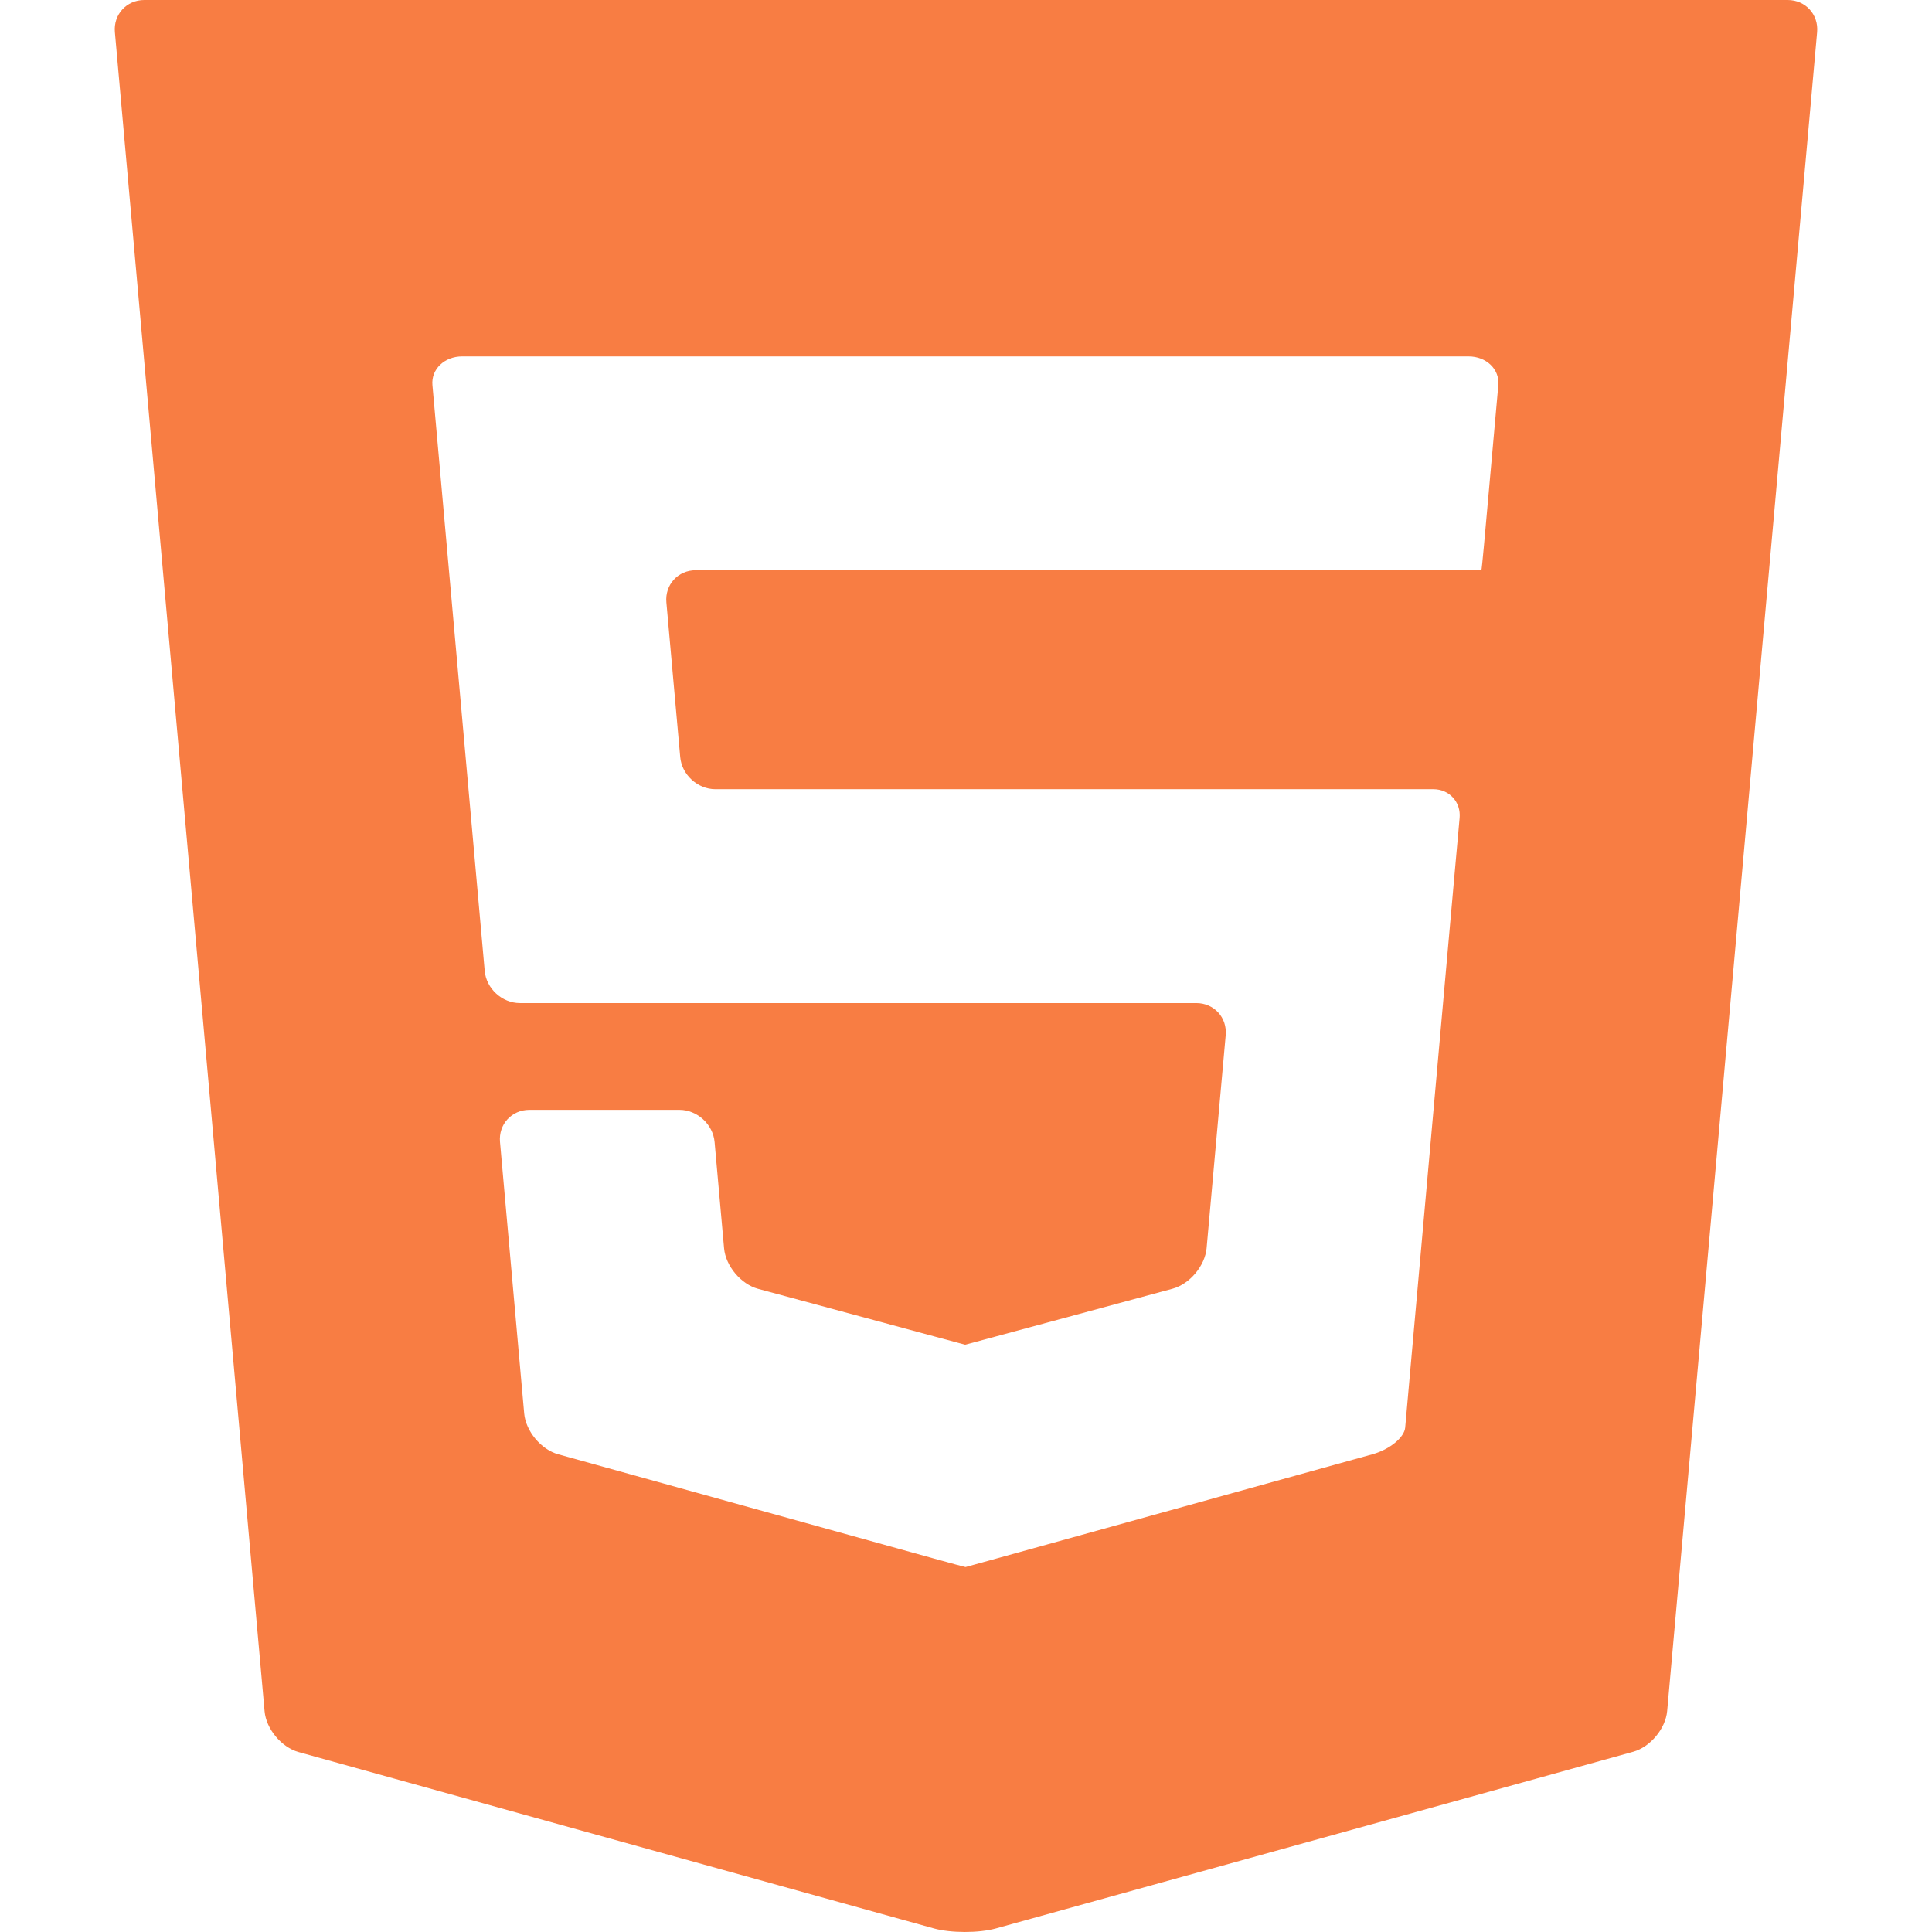
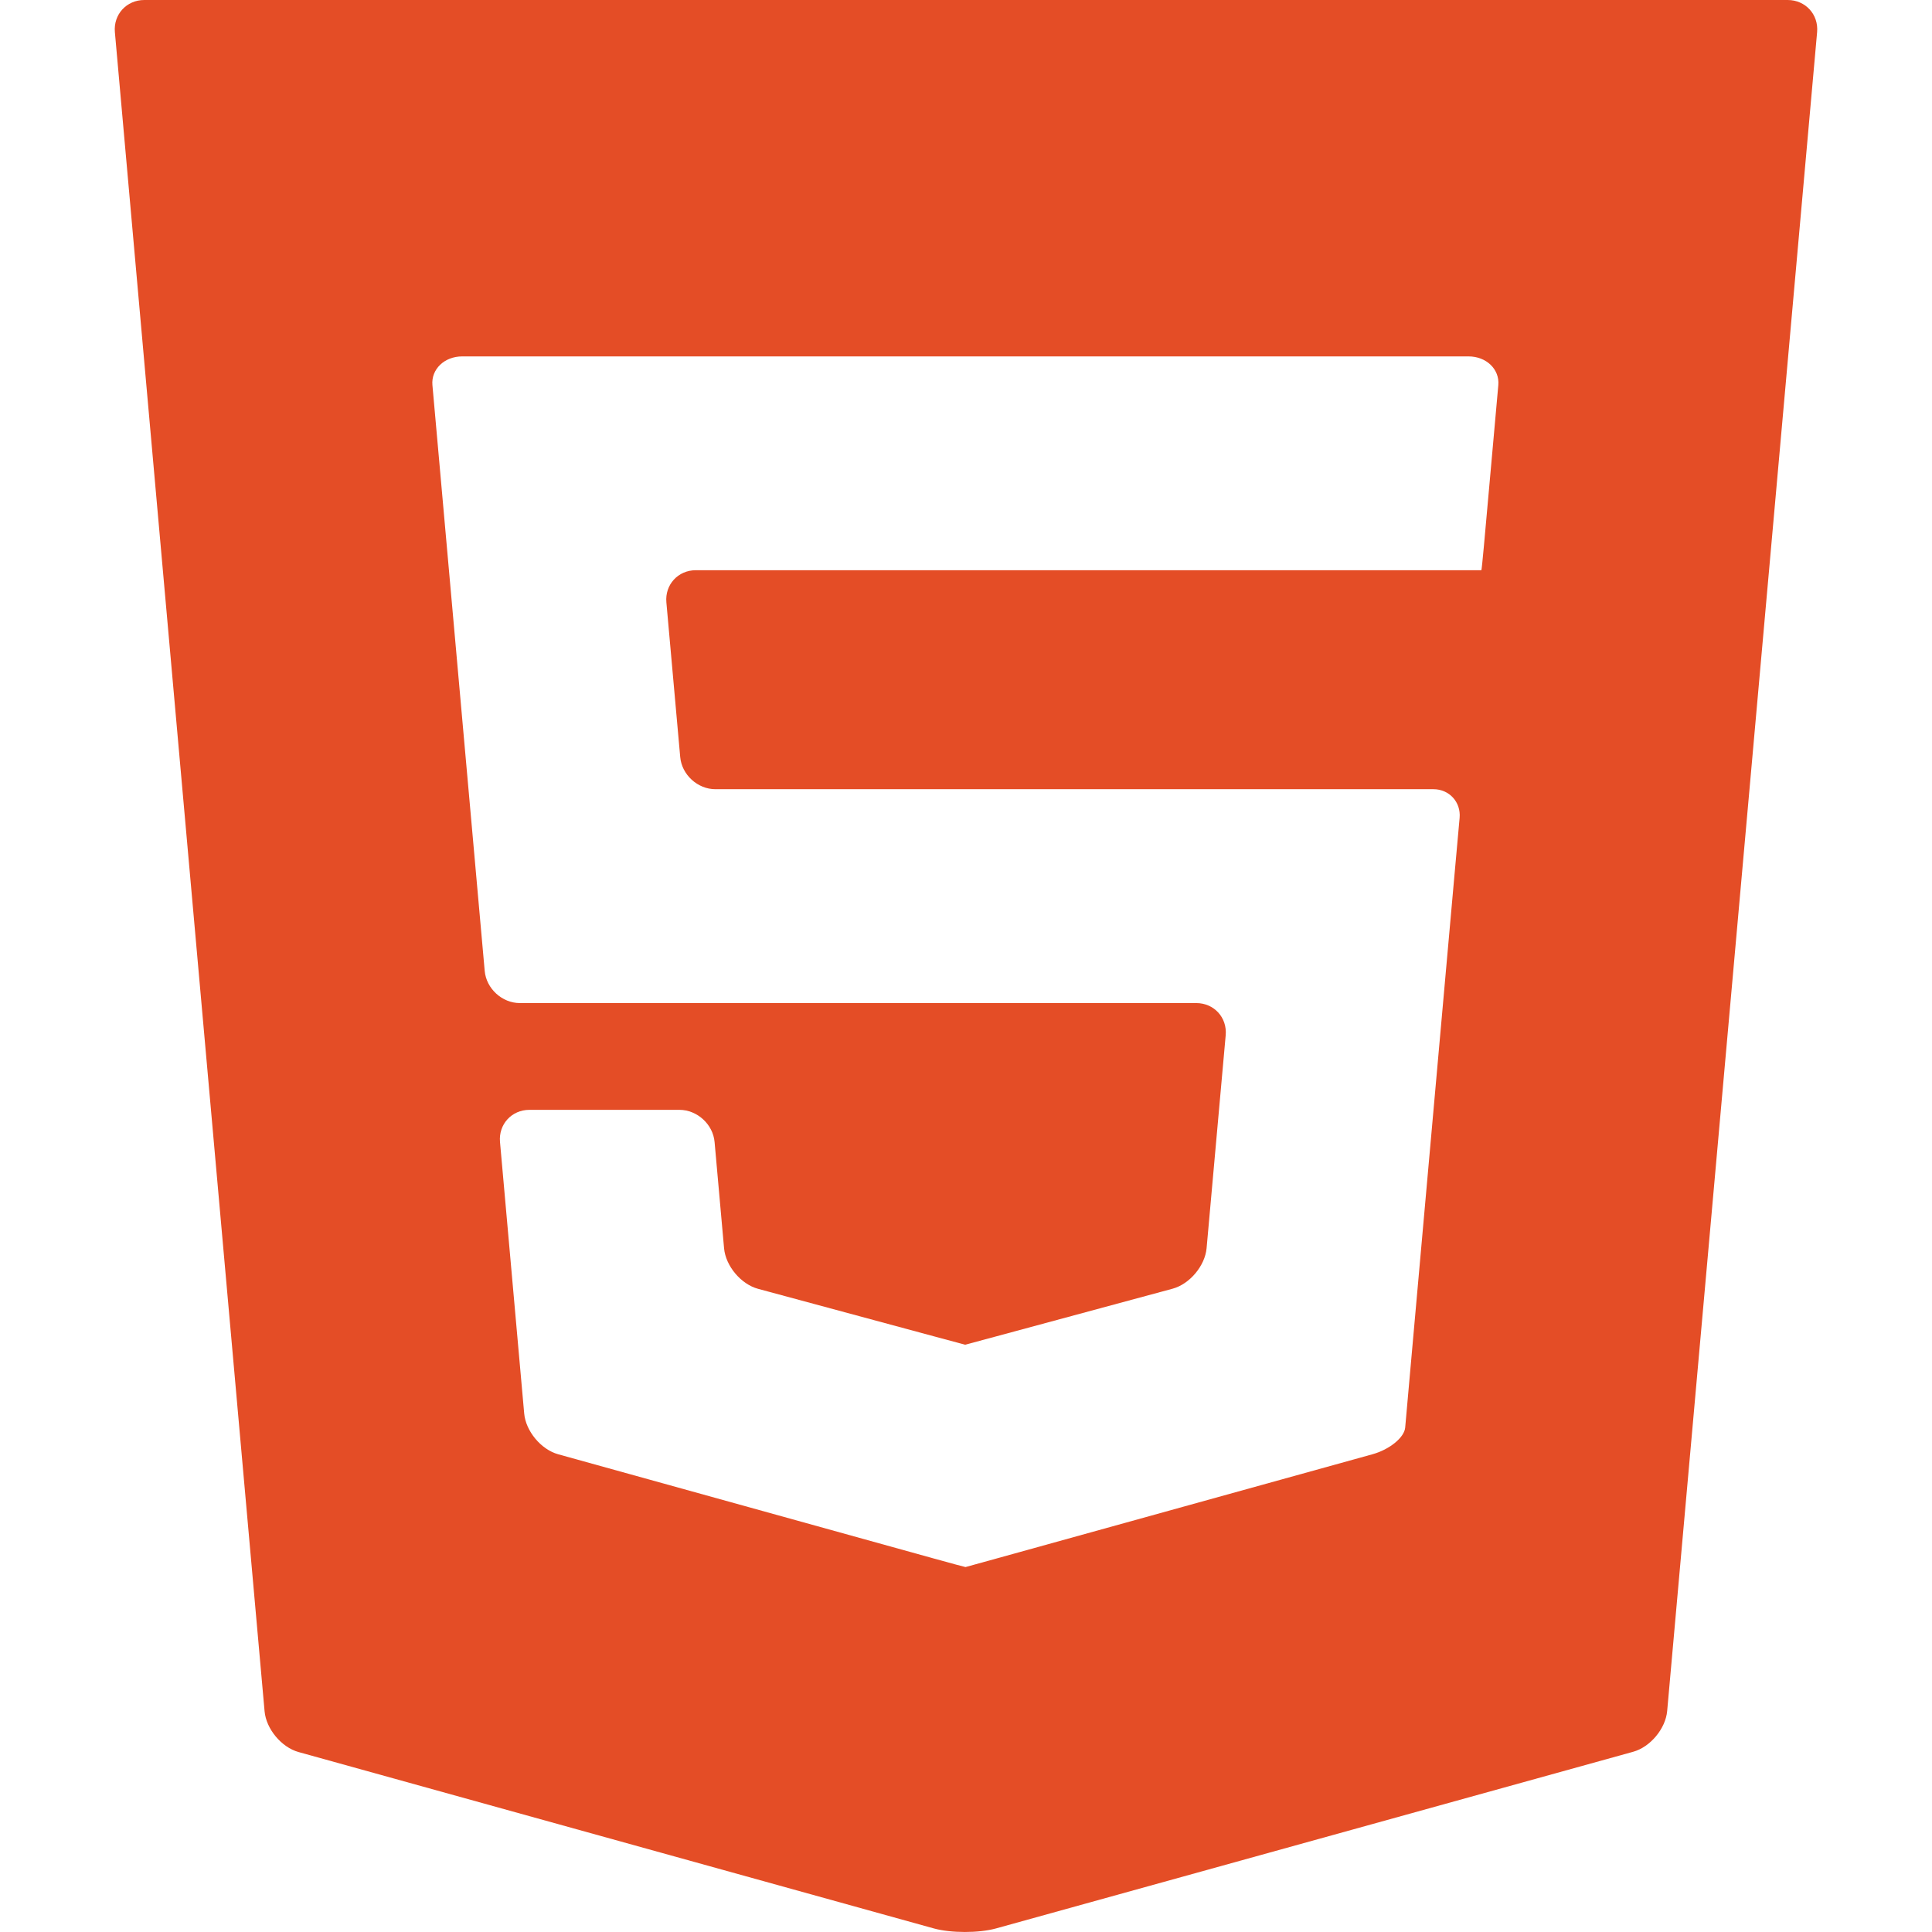
<svg xmlns="http://www.w3.org/2000/svg" version="1.1" id="Layer_1" x="0px" y="0px" viewBox="0 0 299.215 299.215" style="enable-background:new 0 0 299.215 299.215;" xml:space="preserve">
  <g id="XMLID_106_">
-     <path id="XMLID_107_" d="M22.347,0c-2.75,0-4.799,2.241-4.555,4.98l23.184,260.047c0.244,2.739,2.611,5.582,5.262,6.318   l98.381,27.316c2.65,0.736,6.986,0.736,9.637,0.002l98.68-27.361c2.65-0.735,5.02-3.578,5.264-6.316L281.422,4.98   c0.246-2.739-1.805-4.98-4.555-4.98H22.347z M232.049,59.641c-0.219,2.443-0.598,6.684-0.842,9.423l-0.611,6.823   c-0.246,2.738-0.596,6.654-0.781,8.701c-0.184,2.048-0.359,3.723-0.391,3.723c-0.031,0-2.307,0-5.057,0h-69.76   c-2.75,0-5.023,0-5.053,0s-2.305,0-5.055,0h-36.74c-2.75,0-4.799,2.241-4.555,4.98l2.143,23.955c0.244,2.738,2.695,4.98,5.445,4.98   H144.5c2.75,0,5.025,0,5.055,0s2.303,0,5.053,0h57.939c2.75,0,7.006,0,9.457,0c2.449,0,4.273,1.999,4.051,4.442   c-0.223,2.443-0.604,6.685-0.848,9.423l-6.891,77.228c-0.246,2.739-0.557,6.238-0.691,7.776c-0.137,1.537-2.416,3.396-5.066,4.131   l-58.133,16.119c-2.65,0.734-4.852,1.342-4.893,1.351c-0.041,0.009-2.242-0.586-4.893-1.321l-58.195-16.148   c-2.65-0.735-5.018-3.578-5.262-6.317l-3.746-42.045c-0.244-2.739,1.807-4.98,4.557-4.98h5.311c2.75,0,7.25,0,10,0h7.92   c2.75,0,5.199,2.241,5.445,4.98l1.469,16.459c0.244,2.739,2.615,5.566,5.271,6.283l27.221,7.351   c2.654,0.717,4.836,1.304,4.848,1.304s2.193-0.588,4.848-1.305l27.27-7.369c2.654-0.717,5.027-3.545,5.273-6.283l2.957-32.976   c0.246-2.739-1.803-4.98-4.553-4.98h-30.666c-2.75,0-5.023,0-5.053,0s-2.305,0-5.055,0H80.511c-2.75,0-5.199-2.242-5.443-4.98   l-7.256-81.306c-0.244-2.739-0.623-6.979-0.842-9.423c-0.217-2.443,1.854-4.442,4.604-4.442H144.5c2.75,0,5.025,0,5.055,0   s2.303,0,5.053,0h72.838C230.195,55.198,232.267,57.197,232.049,59.641z" fill="#F87D43" />
+     <path id="XMLID_107_" d="M22.347,0c-2.75,0-4.799,2.241-4.555,4.98l23.184,260.047c0.244,2.739,2.611,5.582,5.262,6.318   l98.381,27.316c2.65,0.736,6.986,0.736,9.637,0.002l98.68-27.361c2.65-0.735,5.02-3.578,5.264-6.316L281.422,4.98   c0.246-2.739-1.805-4.98-4.555-4.98H22.347z M232.049,59.641c-0.219,2.443-0.598,6.684-0.842,9.423l-0.611,6.823   c-0.246,2.738-0.596,6.654-0.781,8.701c-0.184,2.048-0.359,3.723-0.391,3.723c-0.031,0-2.307,0-5.057,0h-69.76   c-2.75,0-5.023,0-5.053,0s-2.305,0-5.055,0h-36.74c-2.75,0-4.799,2.241-4.555,4.98l2.143,23.955c0.244,2.738,2.695,4.98,5.445,4.98   H144.5c2.75,0,5.025,0,5.055,0s2.303,0,5.053,0h57.939c2.75,0,7.006,0,9.457,0c2.449,0,4.273,1.999,4.051,4.442   c-0.223,2.443-0.604,6.685-0.848,9.423l-6.891,77.228c-0.246,2.739-0.557,6.238-0.691,7.776c-0.137,1.537-2.416,3.396-5.066,4.131   l-58.133,16.119c-2.65,0.734-4.852,1.342-4.893,1.351c-0.041,0.009-2.242-0.586-4.893-1.321l-58.195-16.148   c-2.65-0.735-5.018-3.578-5.262-6.317l-3.746-42.045c-0.244-2.739,1.807-4.98,4.557-4.98h5.311c2.75,0,7.25,0,10,0h7.92   c2.75,0,5.199,2.241,5.445,4.98l1.469,16.459c0.244,2.739,2.615,5.566,5.271,6.283l27.221,7.351   c2.654,0.717,4.836,1.304,4.848,1.304s2.193-0.588,4.848-1.305l27.27-7.369c2.654-0.717,5.027-3.545,5.273-6.283l2.957-32.976   c0.246-2.739-1.803-4.98-4.553-4.98h-30.666c-2.75,0-5.023,0-5.053,0s-2.305,0-5.055,0H80.511c-2.75,0-5.199-2.242-5.443-4.98   l-7.256-81.306c-0.244-2.739-0.623-6.979-0.842-9.423c-0.217-2.443,1.854-4.442,4.604-4.442H144.5c2.75,0,5.025,0,5.055,0   s2.303,0,5.053,0h72.838C230.195,55.198,232.267,57.197,232.049,59.641z" fill="#E44D26" />
  </g>
  <g>
</g>
  <g>
</g>
  <g>
</g>
  <g>
</g>
  <g>
</g>
  <g>
</g>
  <g>
</g>
  <g>
</g>
  <g>
</g>
  <g>
</g>
  <g>
</g>
  <g>
</g>
  <g>
</g>
  <g>
</g>
  <g>
</g>
</svg>
